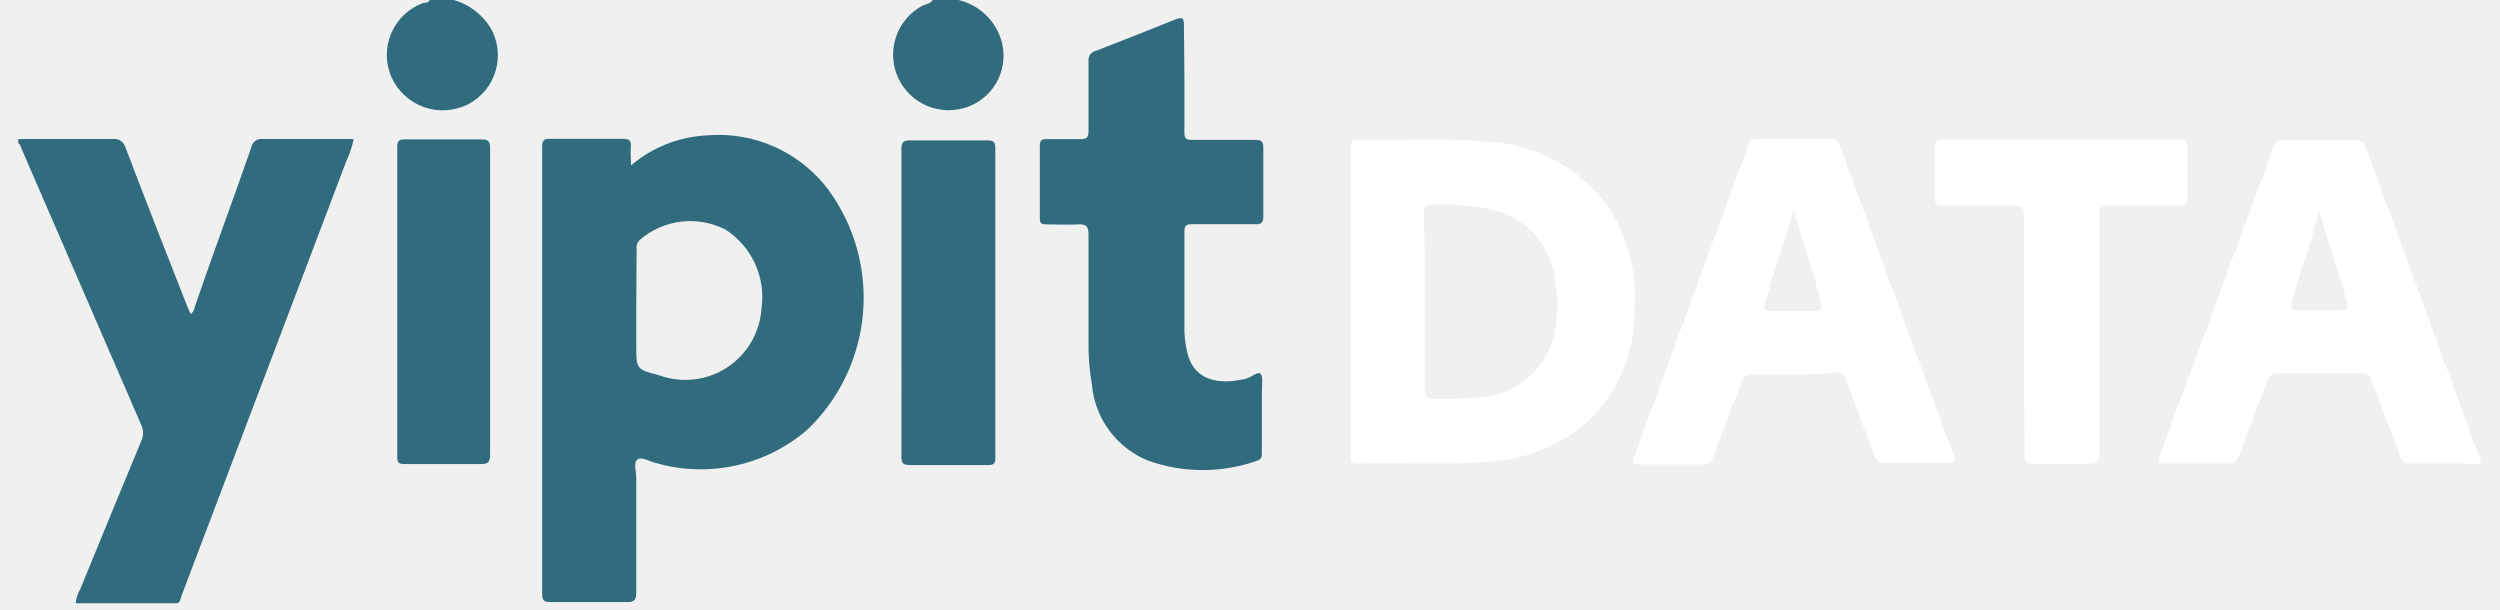
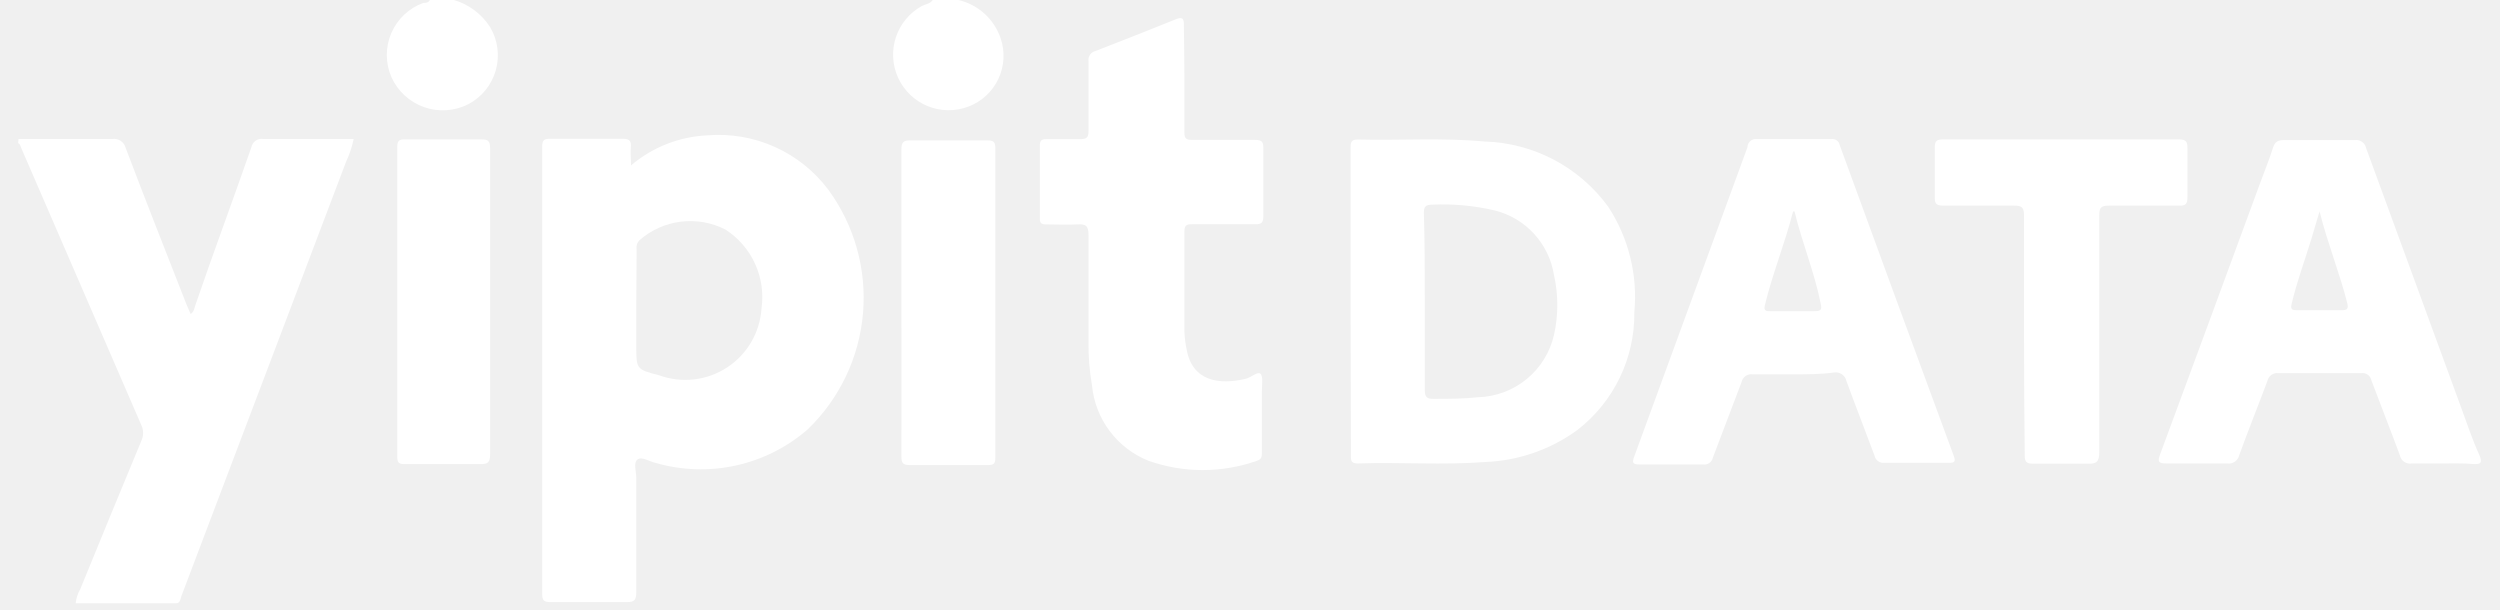
<svg xmlns="http://www.w3.org/2000/svg" width="197" height="48" viewBox="0 0 197 48" fill="none">
  <g clip-path="url(#clip0_7718_35893)">
    <mask id="mask0_7718_35893" style="mask-type:luminance" maskUnits="userSpaceOnUse" x="0" y="0" width="197" height="48">
      <path d="M196.92 0H0V47.558H196.92V0Z" fill="white" />
    </mask>
    <g mask="url(#mask0_7718_35893)">
-       <path d="M1.458 10.952C3.925 10.952 6.378 10.952 8.845 10.952C9.076 10.917 9.313 10.969 9.508 11.098C9.703 11.227 9.843 11.424 9.9 11.651C11.469 15.787 13.095 19.908 14.706 24.015L15.02 24.742C15.291 24.571 15.305 24.314 15.376 24.1C16.802 19.936 18.357 15.772 19.811 11.594C19.853 11.388 19.973 11.206 20.145 11.086C20.318 10.967 20.531 10.919 20.738 10.952C23.12 10.952 25.515 10.952 27.869 10.952C27.74 11.573 27.539 12.176 27.27 12.749C22.944 24.157 18.618 35.566 14.293 46.974C14.207 47.217 14.221 47.559 13.793 47.559H5.964C5.998 47.161 6.12 46.777 6.321 46.432C7.918 42.525 9.53 38.603 11.155 34.696C11.236 34.514 11.277 34.317 11.277 34.118C11.277 33.919 11.236 33.723 11.155 33.541C7.989 26.249 4.833 18.967 1.686 11.694C1.615 11.551 1.615 11.366 1.43 11.28L1.458 10.952Z" fill="#316B7E" />
-       <path d="M75.526 0C76.289 0.18 76.994 0.55 77.575 1.076C78.156 1.602 78.594 2.267 78.848 3.009C79.209 4.061 79.146 5.212 78.672 6.219C78.198 7.225 77.351 8.007 76.31 8.399C75.274 8.794 74.127 8.78 73.1 8.362C72.074 7.943 71.244 7.151 70.779 6.145C70.314 5.138 70.248 3.993 70.594 2.94C70.941 1.887 71.674 1.004 72.645 0.471C72.93 0.328 73.301 0.299 73.501 0H75.526Z" fill="#316B7E" />
-       <path d="M35.77 0C36.947 0.346 37.96 1.106 38.622 2.139C38.924 2.647 39.119 3.212 39.195 3.798C39.271 4.384 39.227 4.979 39.066 5.548C38.904 6.116 38.629 6.646 38.256 7.104C37.883 7.563 37.42 7.94 36.897 8.214C36.362 8.485 35.779 8.645 35.181 8.684C34.584 8.724 33.984 8.642 33.419 8.443C32.854 8.245 32.336 7.934 31.894 7.529C31.452 7.125 31.097 6.635 30.85 6.089C30.609 5.542 30.483 4.951 30.48 4.353C30.478 3.756 30.597 3.163 30.833 2.614C31.068 2.064 31.414 1.569 31.849 1.159C32.283 0.748 32.798 0.432 33.36 0.228C33.531 0.228 33.759 0.228 33.873 0H35.77Z" fill="#316B7E" />
-       <path d="M49.724 13.034C51.408 11.601 53.52 10.769 55.728 10.666C57.55 10.514 59.382 10.827 61.05 11.575C62.718 12.323 64.17 13.483 65.268 14.944C67.329 17.754 68.301 21.215 68.005 24.687C67.709 28.159 66.164 31.405 63.657 33.825C62.039 35.235 60.093 36.216 57.998 36.679C55.903 37.143 53.725 37.073 51.664 36.478C51.179 36.378 50.58 35.95 50.238 36.207C49.896 36.463 50.138 37.162 50.138 37.633C50.138 40.642 50.138 43.651 50.138 46.66C50.138 47.23 50.024 47.458 49.397 47.444C47.386 47.444 45.389 47.444 43.379 47.444C42.908 47.444 42.723 47.344 42.723 46.816C42.723 35.066 42.723 23.315 42.723 11.565C42.723 11.037 42.88 10.923 43.379 10.937C45.29 10.937 47.186 10.937 49.083 10.937C49.625 10.937 49.753 11.123 49.71 11.607C49.667 12.092 49.724 12.477 49.724 13.034ZM50.138 24.057V27.223C50.138 29.105 50.138 29.105 51.949 29.576C52.827 29.894 53.766 30.004 54.694 29.896C55.621 29.789 56.511 29.468 57.292 28.957C58.074 28.447 58.726 27.761 59.197 26.955C59.668 26.149 59.945 25.245 60.006 24.314C60.179 23.111 60.002 21.883 59.496 20.778C58.991 19.673 58.178 18.737 57.154 18.082C56.072 17.532 54.85 17.319 53.646 17.469C52.441 17.619 51.309 18.125 50.395 18.923C50.302 19.015 50.233 19.128 50.194 19.252C50.154 19.376 50.145 19.508 50.167 19.636L50.138 24.057Z" fill="#316B7E" />
+       <path d="M1.458 10.952C3.925 10.952 6.378 10.952 8.845 10.952C9.076 10.917 9.313 10.969 9.508 11.098C9.703 11.227 9.843 11.424 9.9 11.651C11.469 15.787 13.095 19.908 14.706 24.015L15.02 24.742C15.291 24.571 15.305 24.314 15.376 24.1C16.802 19.936 18.357 15.772 19.811 11.594C19.853 11.388 19.973 11.206 20.145 11.086C20.318 10.967 20.531 10.919 20.738 10.952C23.12 10.952 25.515 10.952 27.869 10.952C27.74 11.573 27.539 12.176 27.27 12.749C22.944 24.157 18.618 35.566 14.293 46.974C14.207 47.217 14.221 47.559 13.793 47.559H5.964C5.998 47.161 6.12 46.777 6.321 46.432C7.918 42.525 9.53 38.603 11.155 34.696C11.236 34.514 11.277 34.317 11.277 34.118C11.277 33.919 11.236 33.723 11.155 33.541C7.989 26.249 4.833 18.967 1.686 11.694C1.615 11.551 1.615 11.366 1.43 11.28L1.458 10.952Z" fill="white" />
+       <path d="M75.526 0C76.289 0.18 76.994 0.55 77.575 1.076C78.156 1.602 78.594 2.267 78.848 3.009C79.209 4.061 79.146 5.212 78.672 6.219C78.198 7.225 77.351 8.007 76.31 8.399C75.274 8.794 74.127 8.78 73.1 8.362C72.074 7.943 71.244 7.151 70.779 6.145C70.314 5.138 70.248 3.993 70.594 2.94C70.941 1.887 71.674 1.004 72.645 0.471C72.93 0.328 73.301 0.299 73.501 0H75.526Z" fill="white" />
+       <path d="M35.77 0C36.947 0.346 37.96 1.106 38.622 2.139C38.924 2.647 39.119 3.212 39.195 3.798C39.271 4.384 39.227 4.979 39.066 5.548C38.904 6.116 38.629 6.646 38.256 7.104C37.883 7.563 37.42 7.94 36.897 8.214C36.362 8.485 35.779 8.645 35.181 8.684C34.584 8.724 33.984 8.642 33.419 8.443C32.854 8.245 32.336 7.934 31.894 7.529C31.452 7.125 31.097 6.635 30.85 6.089C30.609 5.542 30.483 4.951 30.48 4.353C30.478 3.756 30.597 3.163 30.833 2.614C31.068 2.064 31.414 1.569 31.849 1.159C32.283 0.748 32.798 0.432 33.36 0.228C33.531 0.228 33.759 0.228 33.873 0H35.77Z" fill="white" />
+       <path d="M49.724 13.034C51.408 11.601 53.52 10.769 55.728 10.666C57.55 10.514 59.382 10.827 61.05 11.575C62.718 12.323 64.17 13.483 65.268 14.944C67.329 17.754 68.301 21.215 68.005 24.687C67.709 28.159 66.164 31.405 63.657 33.825C62.039 35.235 60.093 36.216 57.998 36.679C55.903 37.143 53.725 37.073 51.664 36.478C51.179 36.378 50.58 35.95 50.238 36.207C49.896 36.463 50.138 37.162 50.138 37.633C50.138 40.642 50.138 43.651 50.138 46.66C50.138 47.23 50.024 47.458 49.397 47.444C47.386 47.444 45.389 47.444 43.379 47.444C42.908 47.444 42.723 47.344 42.723 46.816C42.723 35.066 42.723 23.315 42.723 11.565C42.723 11.037 42.88 10.923 43.379 10.937C45.29 10.937 47.186 10.937 49.083 10.937C49.625 10.937 49.753 11.123 49.71 11.607C49.667 12.092 49.724 12.477 49.724 13.034ZM50.138 24.057V27.223C50.138 29.105 50.138 29.105 51.949 29.576C52.827 29.894 53.766 30.004 54.694 29.896C55.621 29.789 56.511 29.468 57.292 28.957C58.074 28.447 58.726 27.761 59.197 26.955C59.668 26.149 59.945 25.245 60.006 24.314C60.179 23.111 60.002 21.883 59.496 20.778C58.991 19.673 58.178 18.737 57.154 18.082C56.072 17.532 54.85 17.319 53.646 17.469C52.441 17.619 51.309 18.125 50.395 18.923C50.302 19.015 50.233 19.128 50.194 19.252C50.154 19.376 50.145 19.508 50.167 19.636L50.138 24.057Z" fill="white" />
      <path d="M106.426 23.786V11.707C106.426 11.293 106.426 10.98 106.996 10.994C110.305 11.08 113.613 10.837 116.978 11.151C118.89 11.206 120.763 11.699 122.454 12.591C124.144 13.484 125.609 14.752 126.732 16.299C128.34 18.758 129.063 21.689 128.786 24.613C128.805 26.391 128.413 28.151 127.642 29.753C126.87 31.356 125.739 32.759 124.337 33.853C122.217 35.412 119.679 36.301 117.05 36.406C113.699 36.663 110.347 36.406 106.982 36.52C106.412 36.52 106.454 36.221 106.454 35.836L106.426 23.786ZM112.273 23.786C112.273 26.096 112.273 28.406 112.273 30.716C112.273 31.301 112.444 31.443 113 31.429C114.169 31.429 115.324 31.429 116.479 31.301C117.878 31.26 119.223 30.757 120.305 29.869C121.386 28.981 122.142 27.759 122.454 26.395C122.804 24.841 122.804 23.229 122.454 21.675C122.262 20.463 121.717 19.334 120.888 18.429C120.059 17.523 118.982 16.882 117.791 16.584C116.171 16.204 114.506 16.05 112.843 16.128C112.33 16.128 112.201 16.299 112.201 16.784C112.273 19.051 112.273 21.39 112.273 23.786Z" fill="white" />
-       <path d="M93.332 6.275C93.332 7.701 93.332 9.127 93.332 10.467C93.332 10.909 93.475 11.023 93.917 11.023C95.571 11.023 97.24 11.023 98.908 11.023C99.422 11.023 99.564 11.18 99.55 11.679C99.55 13.448 99.55 15.23 99.55 17.013C99.55 17.512 99.436 17.683 98.923 17.669C97.254 17.669 95.586 17.669 93.917 17.669C93.504 17.669 93.332 17.754 93.332 18.225C93.332 20.877 93.332 23.515 93.332 26.168C93.355 26.648 93.417 27.125 93.518 27.594C93.989 30.047 96.071 30.346 98.167 29.847C98.595 29.747 99.094 29.248 99.322 29.448C99.55 29.648 99.436 30.346 99.436 30.874C99.436 32.471 99.436 34.054 99.436 35.651C99.436 35.951 99.436 36.193 99.051 36.307C96.283 37.286 93.263 37.286 90.495 36.307C89.276 35.819 88.216 35.005 87.431 33.953C86.646 32.901 86.167 31.653 86.046 30.346C85.849 29.212 85.758 28.061 85.775 26.91C85.775 24.057 85.775 21.32 85.775 18.524C85.775 17.797 85.575 17.64 84.89 17.683C84.206 17.726 83.25 17.683 82.438 17.683C82.067 17.683 81.924 17.583 81.939 17.198C81.939 15.316 81.939 13.434 81.939 11.494C81.939 11.081 82.067 10.952 82.466 10.966C83.336 10.966 84.206 10.966 85.076 10.966C85.603 10.966 85.789 10.867 85.775 10.296C85.775 8.471 85.775 6.645 85.775 4.806C85.752 4.631 85.795 4.455 85.895 4.31C85.995 4.165 86.145 4.062 86.316 4.022C88.398 3.209 90.495 2.396 92.562 1.555C93.104 1.326 93.318 1.355 93.29 2.025C93.304 3.48 93.332 4.877 93.332 6.275Z" fill="#316B7E" />
+       <path d="M93.332 6.275C93.332 7.701 93.332 9.127 93.332 10.467C93.332 10.909 93.475 11.023 93.917 11.023C95.571 11.023 97.24 11.023 98.908 11.023C99.422 11.023 99.564 11.18 99.55 11.679C99.55 13.448 99.55 15.23 99.55 17.013C99.55 17.512 99.436 17.683 98.923 17.669C97.254 17.669 95.586 17.669 93.917 17.669C93.504 17.669 93.332 17.754 93.332 18.225C93.332 20.877 93.332 23.515 93.332 26.168C93.355 26.648 93.417 27.125 93.518 27.594C93.989 30.047 96.071 30.346 98.167 29.847C98.595 29.747 99.094 29.248 99.322 29.448C99.55 29.648 99.436 30.346 99.436 30.874C99.436 32.471 99.436 34.054 99.436 35.651C99.436 35.951 99.436 36.193 99.051 36.307C96.283 37.286 93.263 37.286 90.495 36.307C89.276 35.819 88.216 35.005 87.431 33.953C86.646 32.901 86.167 31.653 86.046 30.346C85.849 29.212 85.758 28.061 85.775 26.91C85.775 24.057 85.775 21.32 85.775 18.524C85.775 17.797 85.575 17.64 84.89 17.683C84.206 17.726 83.25 17.683 82.438 17.683C82.067 17.683 81.924 17.583 81.939 17.198C81.939 15.316 81.939 13.434 81.939 11.494C81.939 11.081 82.067 10.952 82.466 10.966C83.336 10.966 84.206 10.966 85.076 10.966C85.603 10.966 85.789 10.867 85.775 10.296C85.775 8.471 85.775 6.645 85.775 4.806C85.752 4.631 85.795 4.455 85.895 4.31C85.995 4.165 86.145 4.062 86.316 4.022C88.398 3.209 90.495 2.396 92.562 1.555C93.104 1.326 93.318 1.355 93.29 2.025C93.304 3.48 93.332 4.877 93.332 6.275Z" fill="white" />
      <path d="M192.433 36.521C191.634 36.521 190.835 36.521 190.051 36.521C189.842 36.559 189.625 36.513 189.449 36.393C189.273 36.273 189.152 36.089 189.11 35.88C188.382 33.898 187.598 31.93 186.856 29.947C186.819 29.774 186.717 29.622 186.572 29.522C186.426 29.421 186.247 29.38 186.072 29.405C183.905 29.405 181.723 29.405 179.555 29.405C179.357 29.376 179.156 29.423 178.992 29.537C178.827 29.651 178.712 29.823 178.672 30.019C177.944 31.972 177.159 33.912 176.447 35.88C176.399 36.085 176.276 36.265 176.101 36.384C175.927 36.503 175.714 36.552 175.505 36.521C173.909 36.521 172.311 36.521 170.729 36.521C170.116 36.521 169.986 36.407 170.215 35.808C172.858 28.669 175.487 21.538 178.101 14.418C178.443 13.491 178.815 12.578 179.114 11.637C179.27 11.152 179.512 11.038 179.997 11.038C181.851 11.038 183.719 11.038 185.574 11.038C185.77 11.012 185.966 11.061 186.128 11.175C186.289 11.288 186.402 11.458 186.443 11.651C188.944 18.496 191.448 25.337 193.959 32.172C194.414 33.413 194.828 34.667 195.384 35.88C195.641 36.507 195.456 36.593 194.886 36.564C194.059 36.493 193.232 36.521 192.433 36.521ZM182.779 16.657C182.536 17.498 182.351 18.083 182.151 18.781C181.623 20.507 180.995 22.19 180.582 23.944C180.482 24.329 180.582 24.443 180.954 24.443H184.561C184.974 24.443 185.061 24.3 184.974 23.93C184.39 21.576 183.448 19.295 182.779 16.657Z" fill="white" />
      <path d="M141.293 29.497C140.239 29.497 139.169 29.497 138.113 29.497C137.914 29.468 137.711 29.517 137.546 29.634C137.381 29.751 137.268 29.926 137.229 30.125C136.489 32.107 135.718 34.075 134.976 36.057C134.941 36.232 134.841 36.386 134.694 36.487C134.548 36.588 134.368 36.628 134.192 36.599H129.201C128.673 36.599 128.587 36.485 128.773 35.986C131.749 27.857 134.725 19.729 137.7 11.601C137.701 11.508 137.722 11.416 137.761 11.332C137.801 11.248 137.857 11.174 137.927 11.113C137.997 11.052 138.079 11.007 138.167 10.981C138.256 10.954 138.349 10.947 138.442 10.959H144.317C144.467 10.938 144.621 10.977 144.743 11.068C144.866 11.158 144.949 11.293 144.973 11.444C147.948 19.601 150.939 27.748 153.943 35.886C154.114 36.342 154.056 36.485 153.558 36.471C151.861 36.471 150.178 36.471 148.481 36.471C148.305 36.488 148.128 36.439 147.986 36.334C147.843 36.229 147.745 36.074 147.711 35.9C146.983 33.932 146.214 31.993 145.5 30.025C145.452 29.806 145.322 29.614 145.136 29.489C144.95 29.365 144.723 29.316 144.502 29.355C143.475 29.497 142.421 29.497 141.293 29.497ZM141.293 16.663C140.624 19.273 139.654 21.611 139.069 24.064C138.955 24.52 139.212 24.535 139.54 24.52C140.68 24.52 141.807 24.52 142.948 24.52C143.461 24.52 143.603 24.449 143.461 23.879C142.991 21.497 142.036 19.23 141.408 16.663H141.293Z" fill="white" />
      <path d="M159.492 26.343C159.492 23.234 159.492 20.125 159.492 17.017C159.492 16.403 159.379 16.189 158.708 16.204C156.855 16.204 154.986 16.204 153.133 16.204C152.562 16.204 152.447 16.033 152.462 15.519C152.462 14.222 152.462 12.909 152.462 11.612C152.462 11.098 152.618 10.984 153.118 10.984H171.657C172.17 10.984 172.384 11.084 172.37 11.655C172.37 12.952 172.37 14.25 172.37 15.548C172.37 16.047 172.255 16.218 171.728 16.204C169.874 16.204 168.02 16.204 166.152 16.204C165.582 16.204 165.424 16.361 165.424 16.931C165.424 23.163 165.424 29.409 165.424 35.641C165.424 36.411 165.182 36.568 164.484 36.539C163.058 36.539 161.631 36.539 160.206 36.539C159.692 36.539 159.55 36.396 159.55 35.897C159.512 32.712 159.492 29.528 159.492 26.343Z" fill="white" />
-       <path d="M71.031 23.784C71.031 19.776 71.031 15.783 71.031 11.79C71.031 11.234 71.16 11.049 71.744 11.063C73.769 11.063 75.794 11.063 77.819 11.063C78.304 11.063 78.432 11.206 78.432 11.676C78.432 19.805 78.432 27.938 78.432 36.076C78.432 36.532 78.304 36.646 77.862 36.646C75.808 36.646 73.755 36.646 71.701 36.646C71.16 36.646 71.031 36.504 71.031 35.962C71.046 31.841 71.031 27.776 71.031 23.784Z" fill="#316B7E" />
-       <path d="M38.62 23.791C38.62 27.798 38.62 31.791 38.62 35.798C38.62 36.455 38.435 36.583 37.822 36.569C35.84 36.569 33.857 36.569 31.875 36.569C31.447 36.569 31.305 36.469 31.305 36.012C31.305 27.875 31.305 19.732 31.305 11.584C31.305 11.1 31.447 10.971 31.918 10.985C33.914 10.985 35.925 10.985 37.936 10.985C38.463 10.985 38.62 11.114 38.62 11.67C38.62 15.734 38.62 19.784 38.62 23.791Z" fill="#316B7E" />
+       <path d="M71.031 23.784C71.031 19.776 71.031 15.783 71.031 11.79C71.031 11.234 71.16 11.049 71.744 11.063C73.769 11.063 75.794 11.063 77.819 11.063C78.304 11.063 78.432 11.206 78.432 11.676C78.432 19.805 78.432 27.938 78.432 36.076C78.432 36.532 78.304 36.646 77.862 36.646C75.808 36.646 73.755 36.646 71.701 36.646C71.16 36.646 71.031 36.504 71.031 35.962C71.046 31.841 71.031 27.776 71.031 23.784Z" fill="white" />
+       <path d="M38.62 23.791C38.62 27.798 38.62 31.791 38.62 35.798C38.62 36.455 38.435 36.583 37.822 36.569C35.84 36.569 33.857 36.569 31.875 36.569C31.447 36.569 31.305 36.469 31.305 36.012C31.305 27.875 31.305 19.732 31.305 11.584C31.305 11.1 31.447 10.971 31.918 10.985C33.914 10.985 35.925 10.985 37.936 10.985C38.463 10.985 38.62 11.114 38.62 11.67C38.62 15.734 38.62 19.784 38.62 23.791Z" fill="white" />
    </g>
  </g>
  <defs>
    <clipPath id="clip0_7718_35893">
      <rect width="196.92" height="48" fill="white" />
    </clipPath>
  </defs>
</svg>
